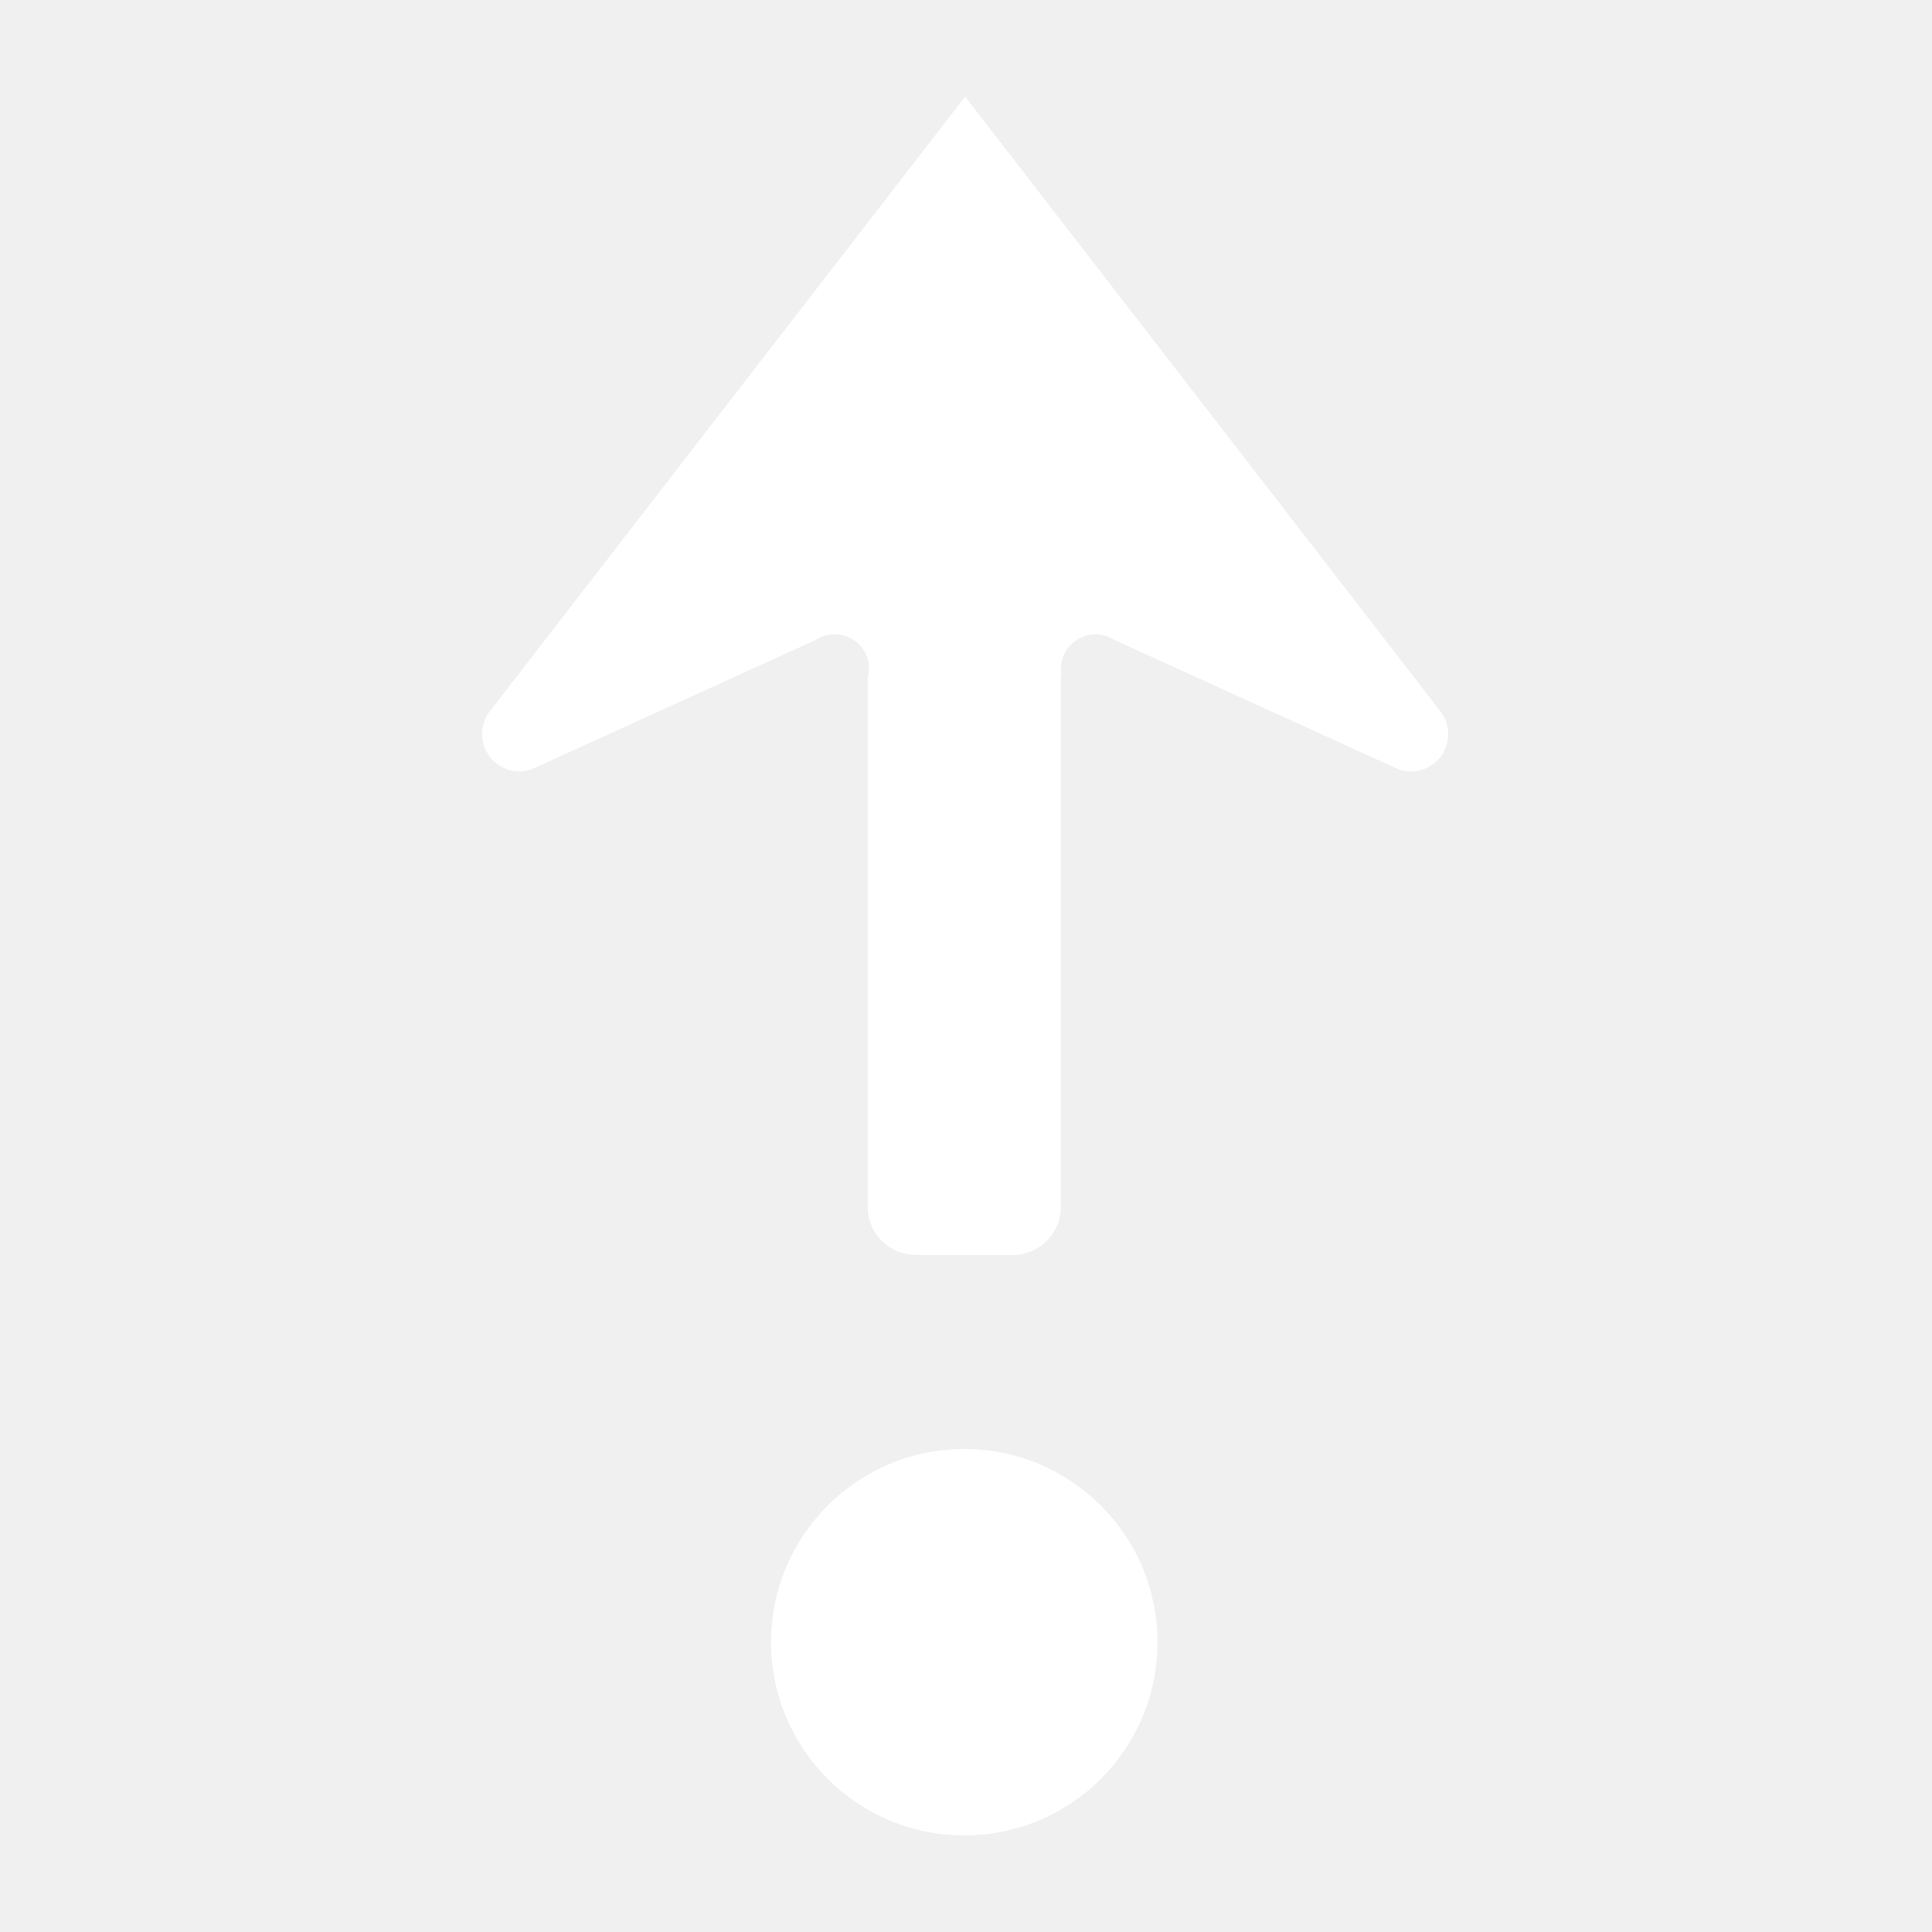
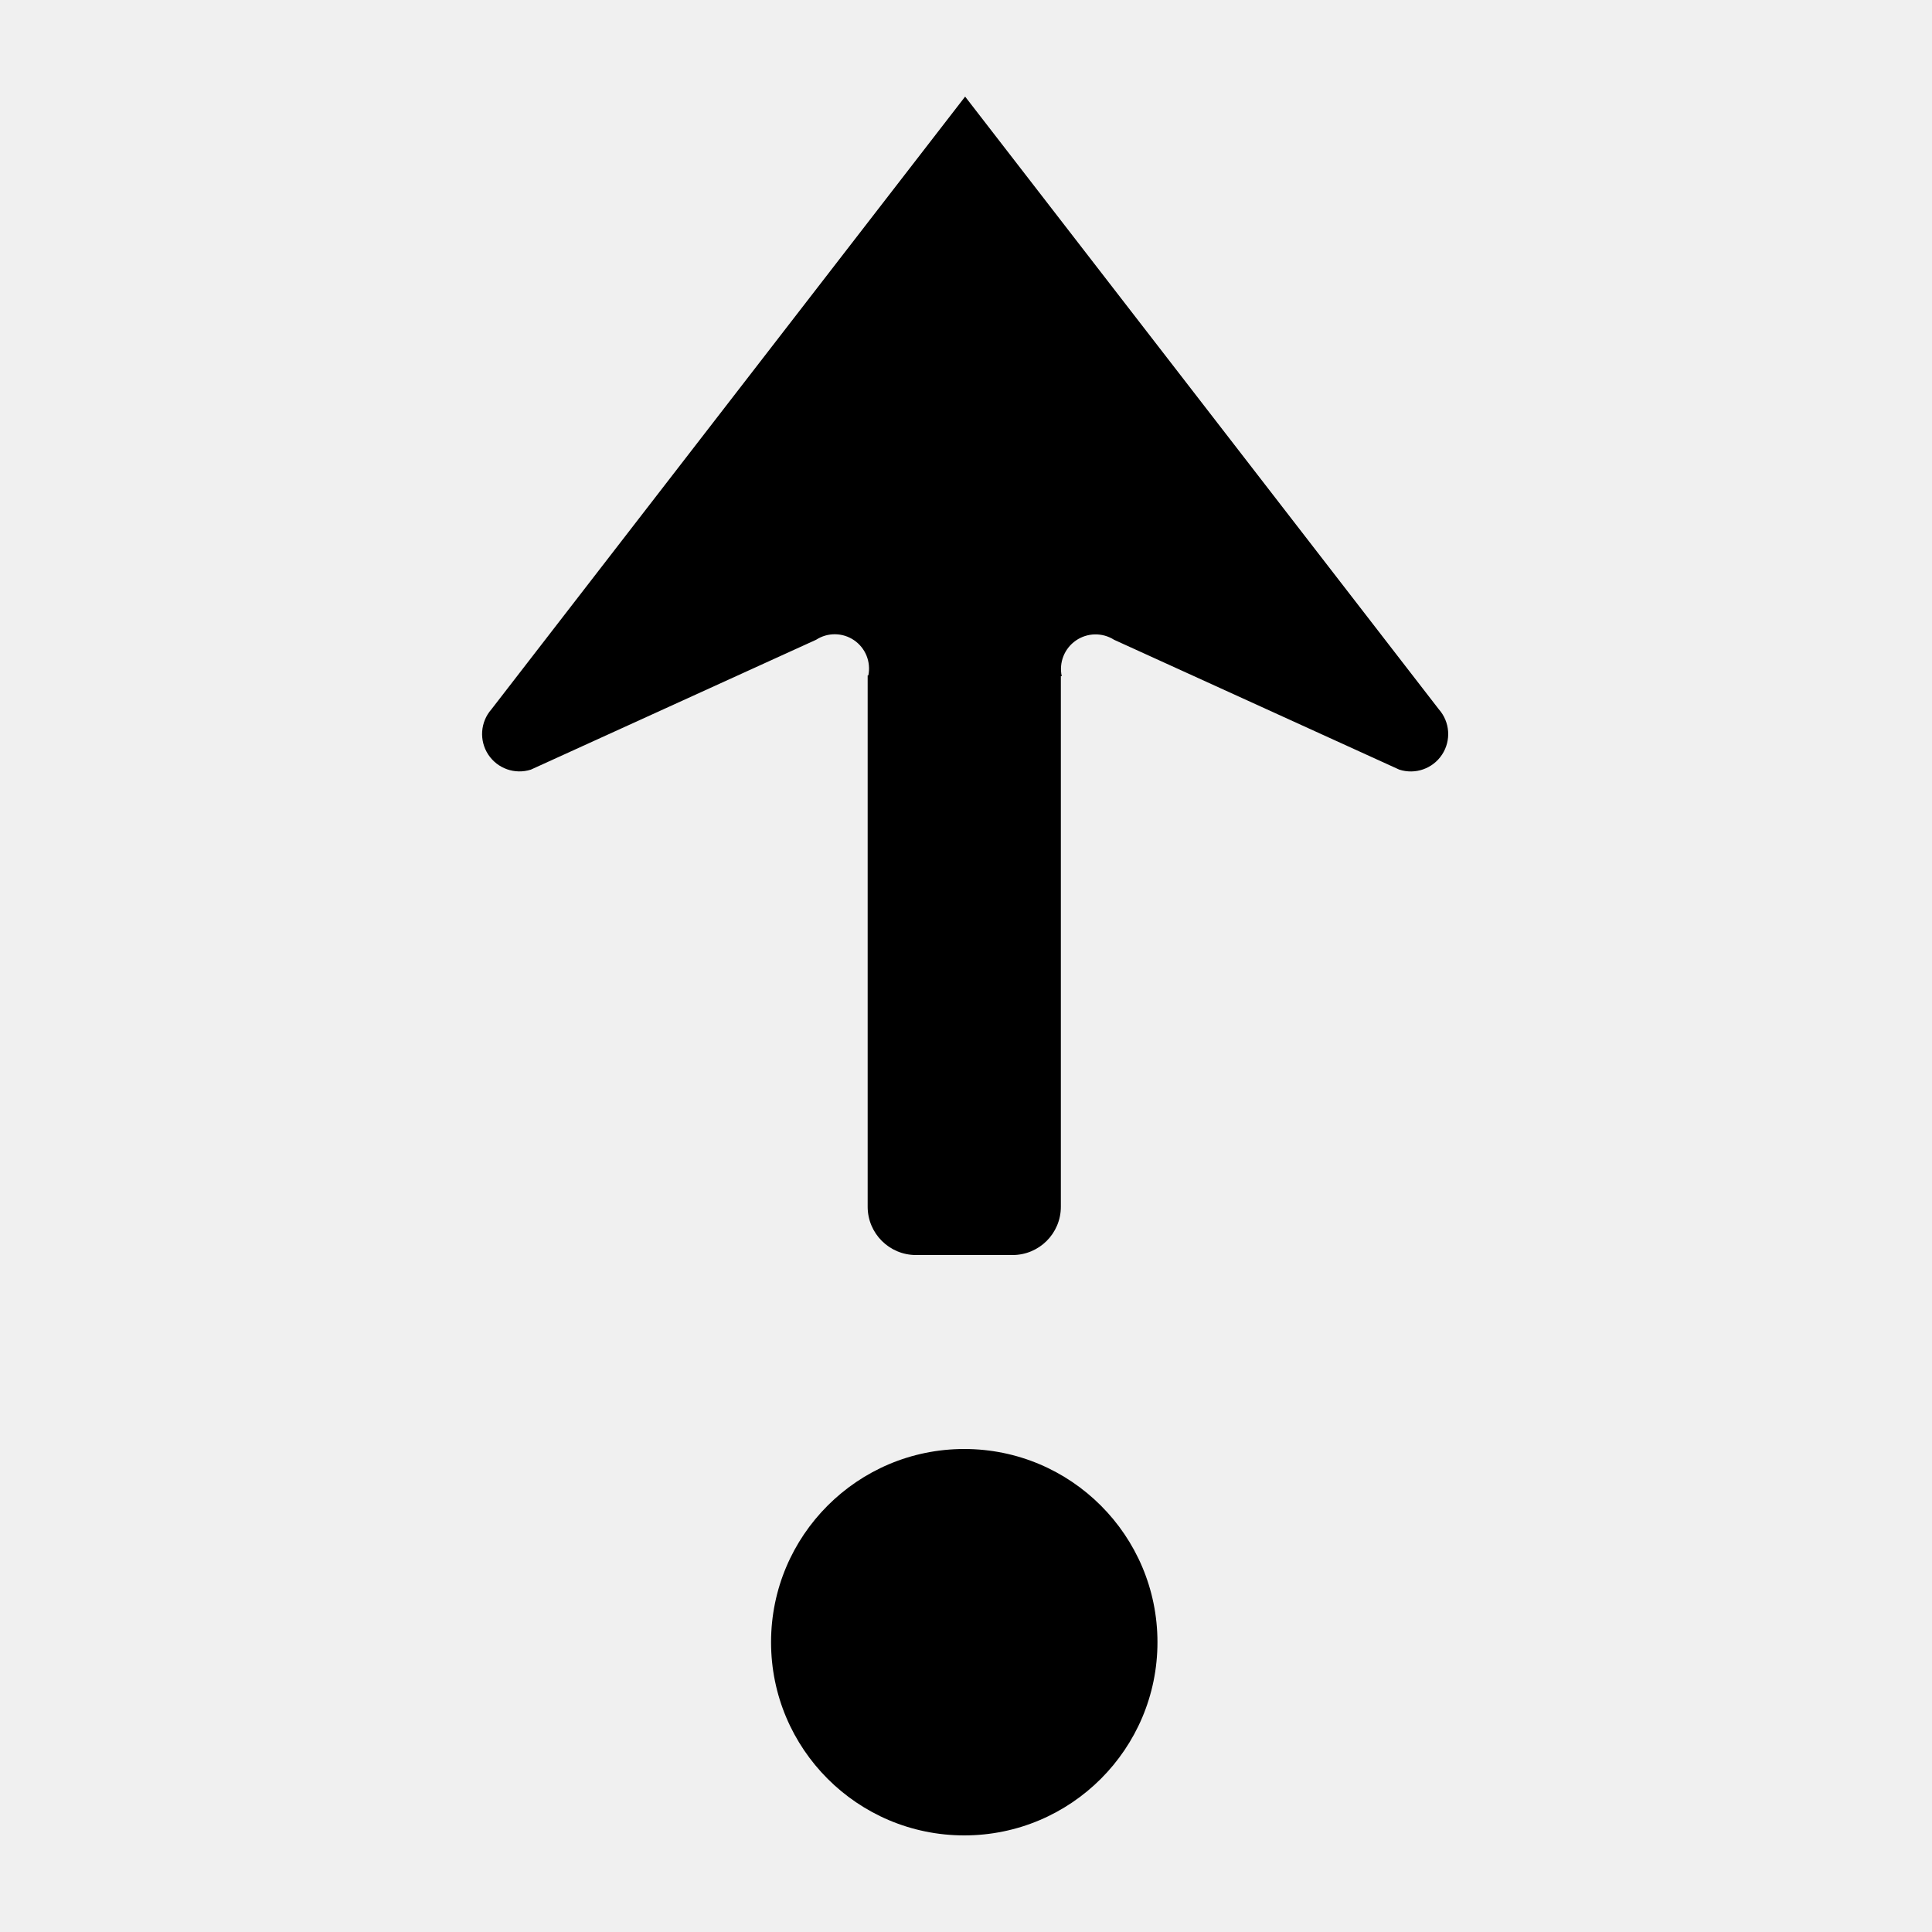
<svg xmlns="http://www.w3.org/2000/svg" id="WORKING_ICONS" data-name="WORKING ICONS" width="20" height="20" viewBox="0 0 20 20">
-   <path fill="#fff" d="M9.982,19a2,2,0,1,1,2-2A2,2,0,0,1,9.982,19ZM14.895,7.343L9.991,1,5.087,7.343a0.387,0.387,0,0,0,.409.624L8.448,6.623a0.355,0.355,0,0,1,.541.369H8.982v5.5a0.5,0.5,0,0,0,.5.5h1a0.5,0.5,0,0,0,.5-0.5V7h0.009a0.358,0.358,0,0,1,.542-0.377l2.952,1.344A0.387,0.387,0,0,0,14.895,7.343Z" />
+   <path fill="#000" d="M9.982,19a2,2,0,1,1,2-2A2,2,0,0,1,9.982,19ZM14.895,7.343L9.991,1,5.087,7.343a0.387,0.387,0,0,0,.409.624L8.448,6.623a0.355,0.355,0,0,1,.541.369H8.982v5.5a0.5,0.5,0,0,0,.5.5h1a0.5,0.5,0,0,0,.5-0.5V7h0.009a0.358,0.358,0,0,1,.542-0.377l2.952,1.344A0.387,0.387,0,0,0,14.895,7.343Z" />
</svg>
